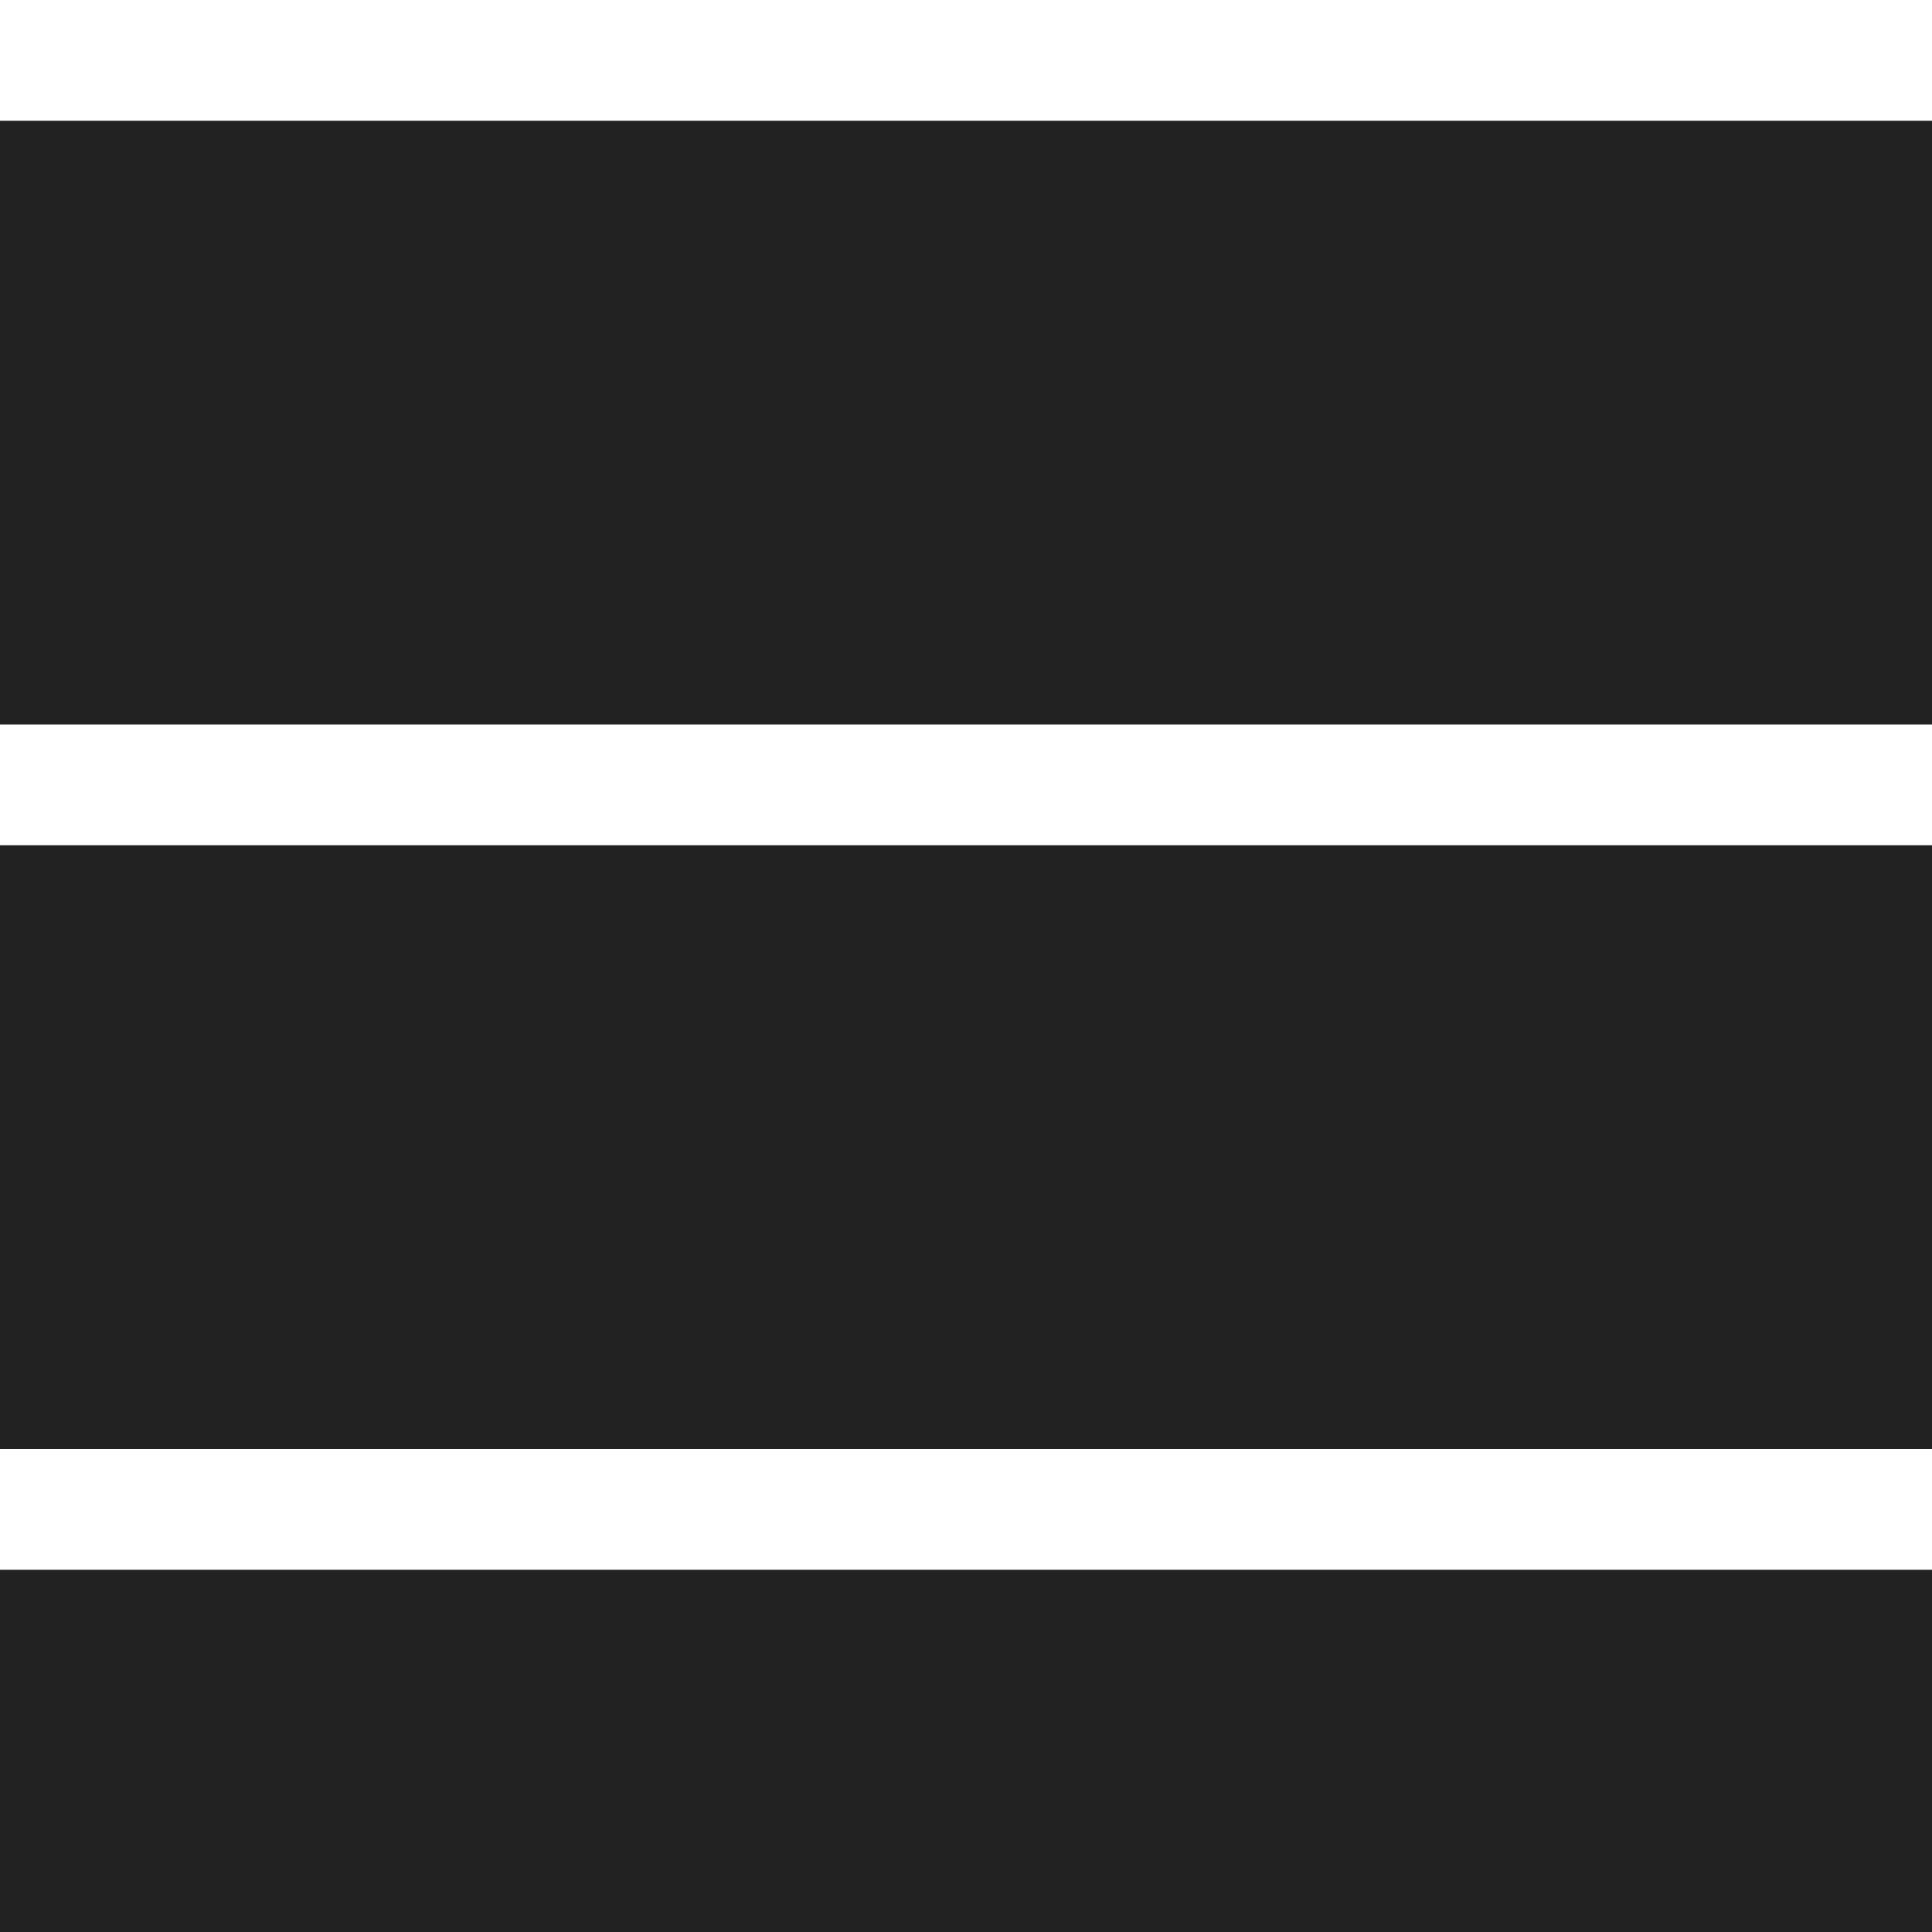
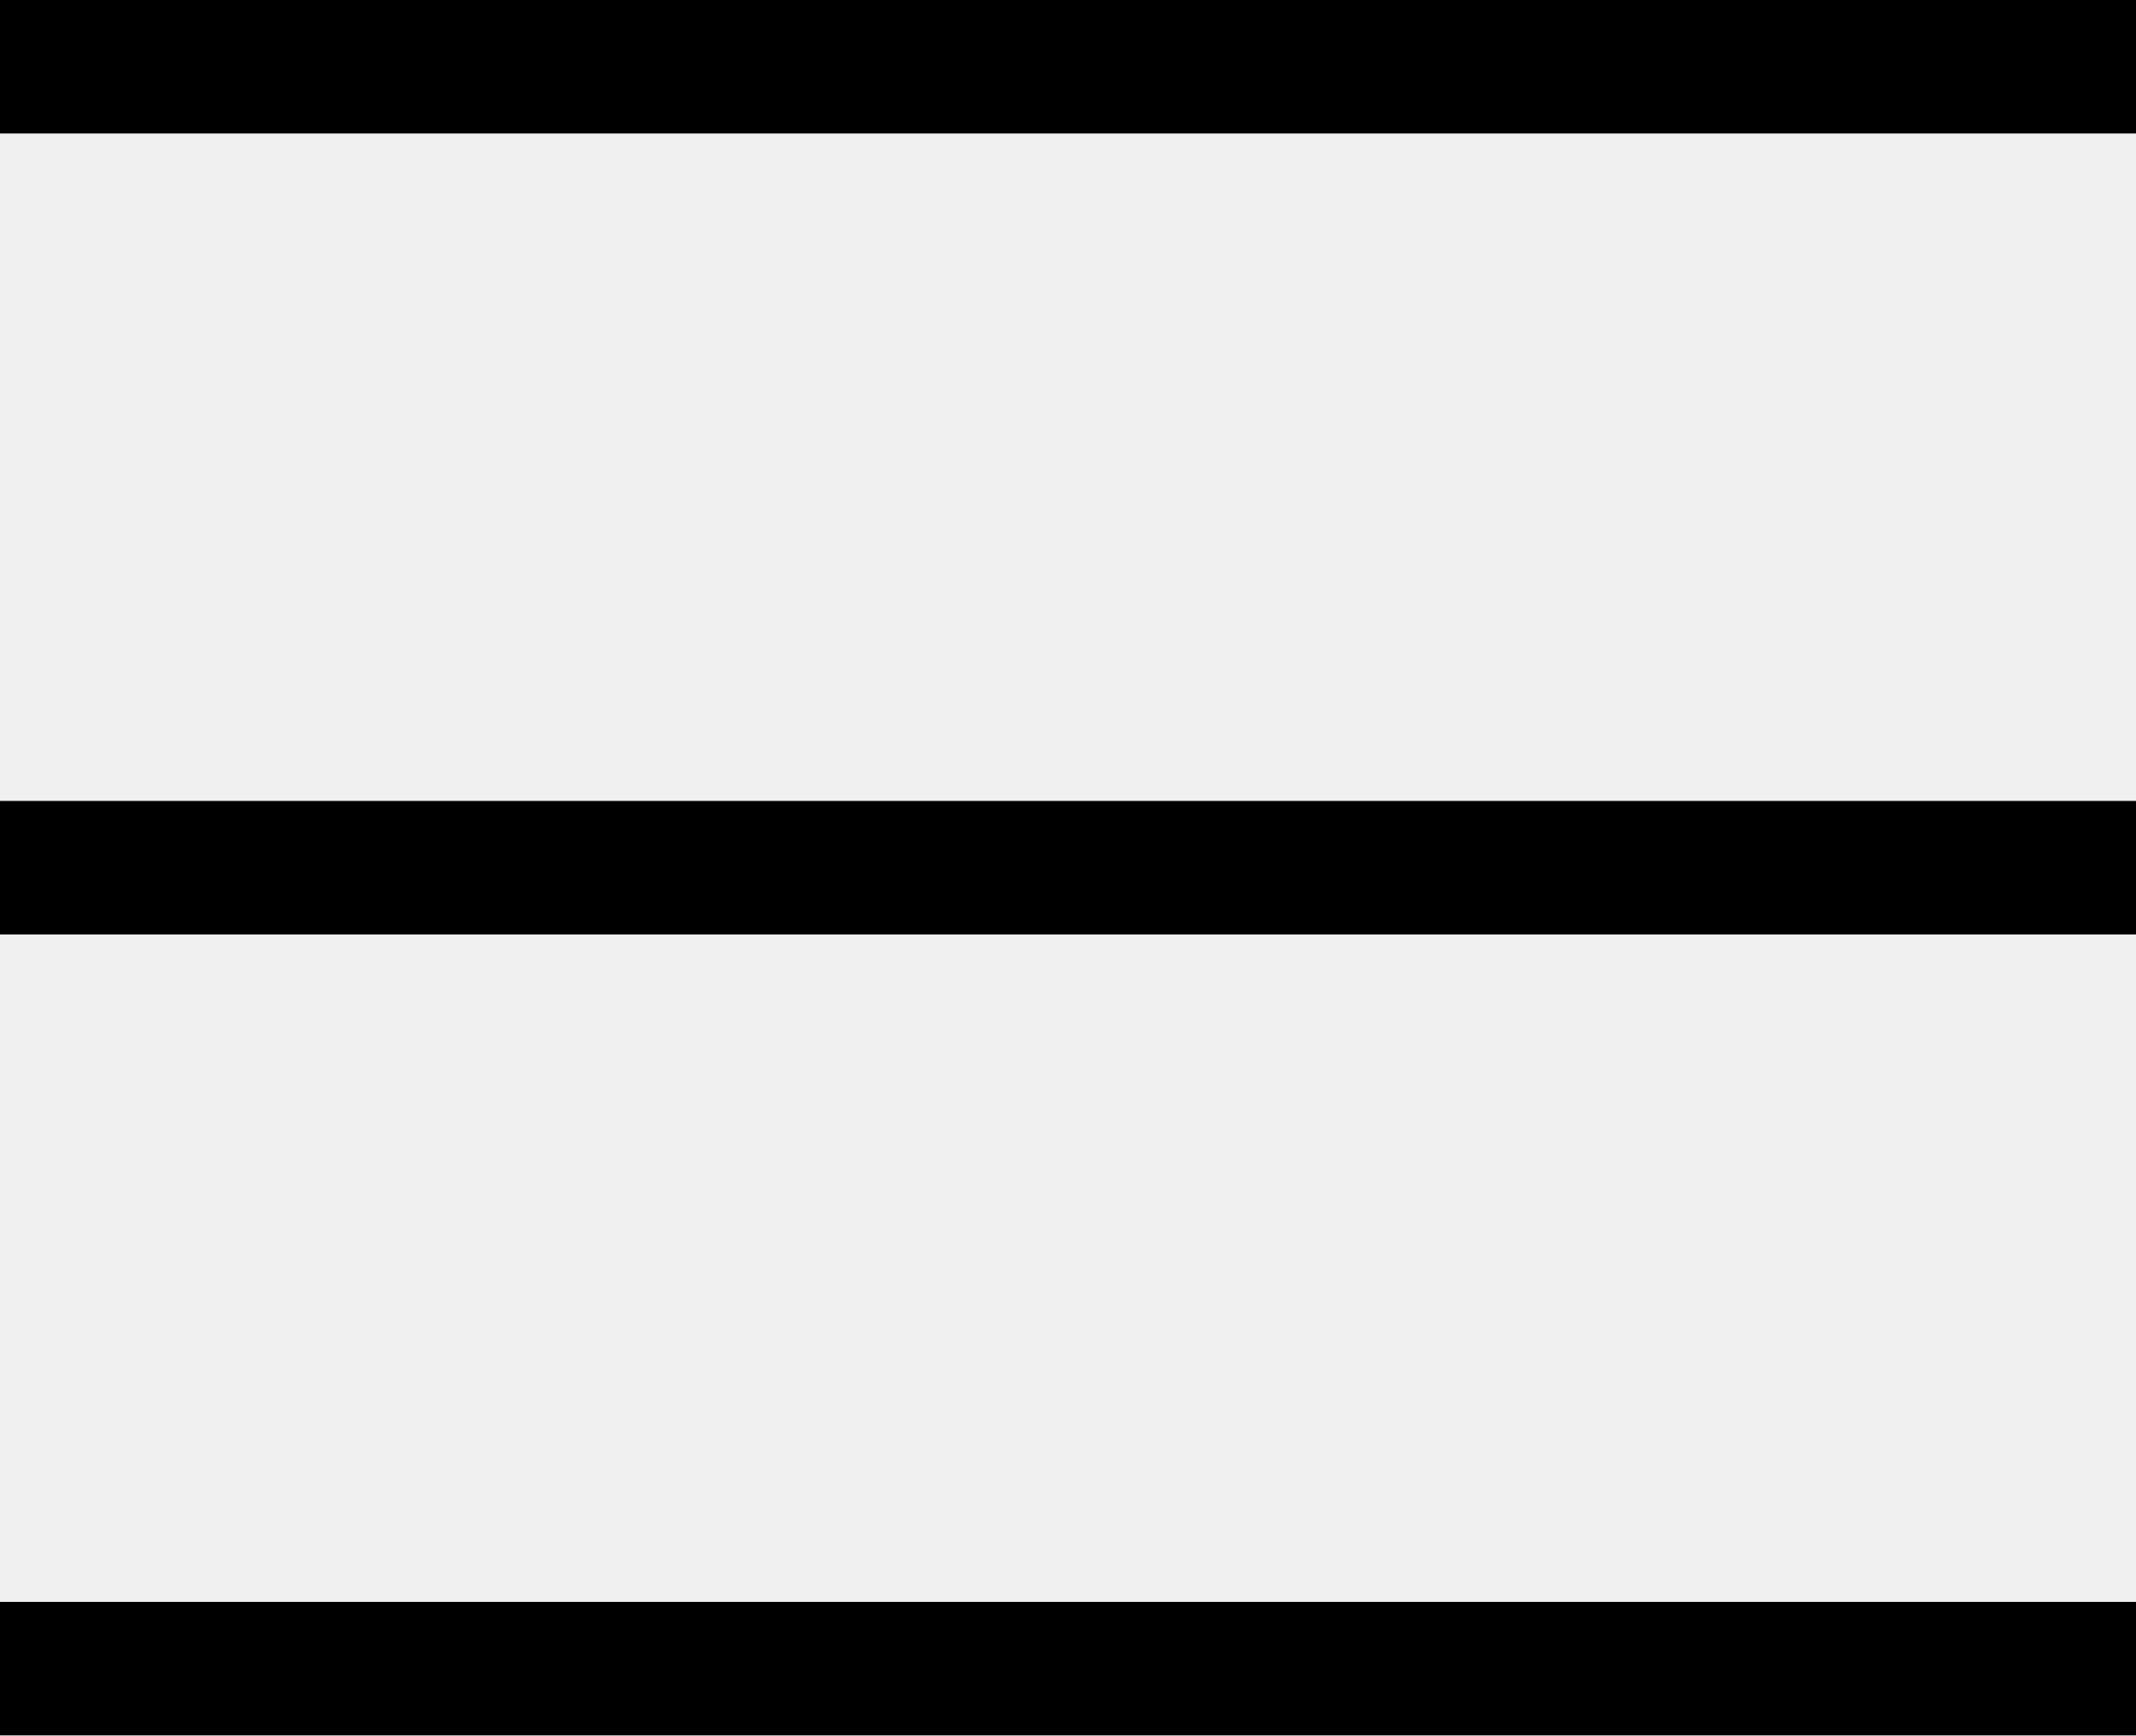
- <svg xmlns="http://www.w3.org/2000/svg" version="1.1" x="0px" y="0px" viewBox="0 0 16 16" style="enable-background:new 0 0 16 16;" xml:space="preserve">
-   <style type="text/css">
- 	.st0{fill:#222222;}
- 	.st1{fill:#FFFFFF;}
- </style>
-   <g id="Layer_2">
-     <rect class="st0" width="16" height="16" />
-   </g>
-   <g id="Layer_1">
-     <rect class="st1" width="16" height="1" />
-     <rect y="12" class="st1" width="16" height="1" />
-     <rect y="6" class="st1" width="16" height="1" />
-   </g>
+ <svg xmlns="http://www.w3.org/2000/svg" width="16" height="13" viewBox="0 0 16 13">
+   <rect width="16" height="1" />
+   <rect width="16" height="1" y="12" />
+   <rect width="16" height="1" y="6" />
</svg>
